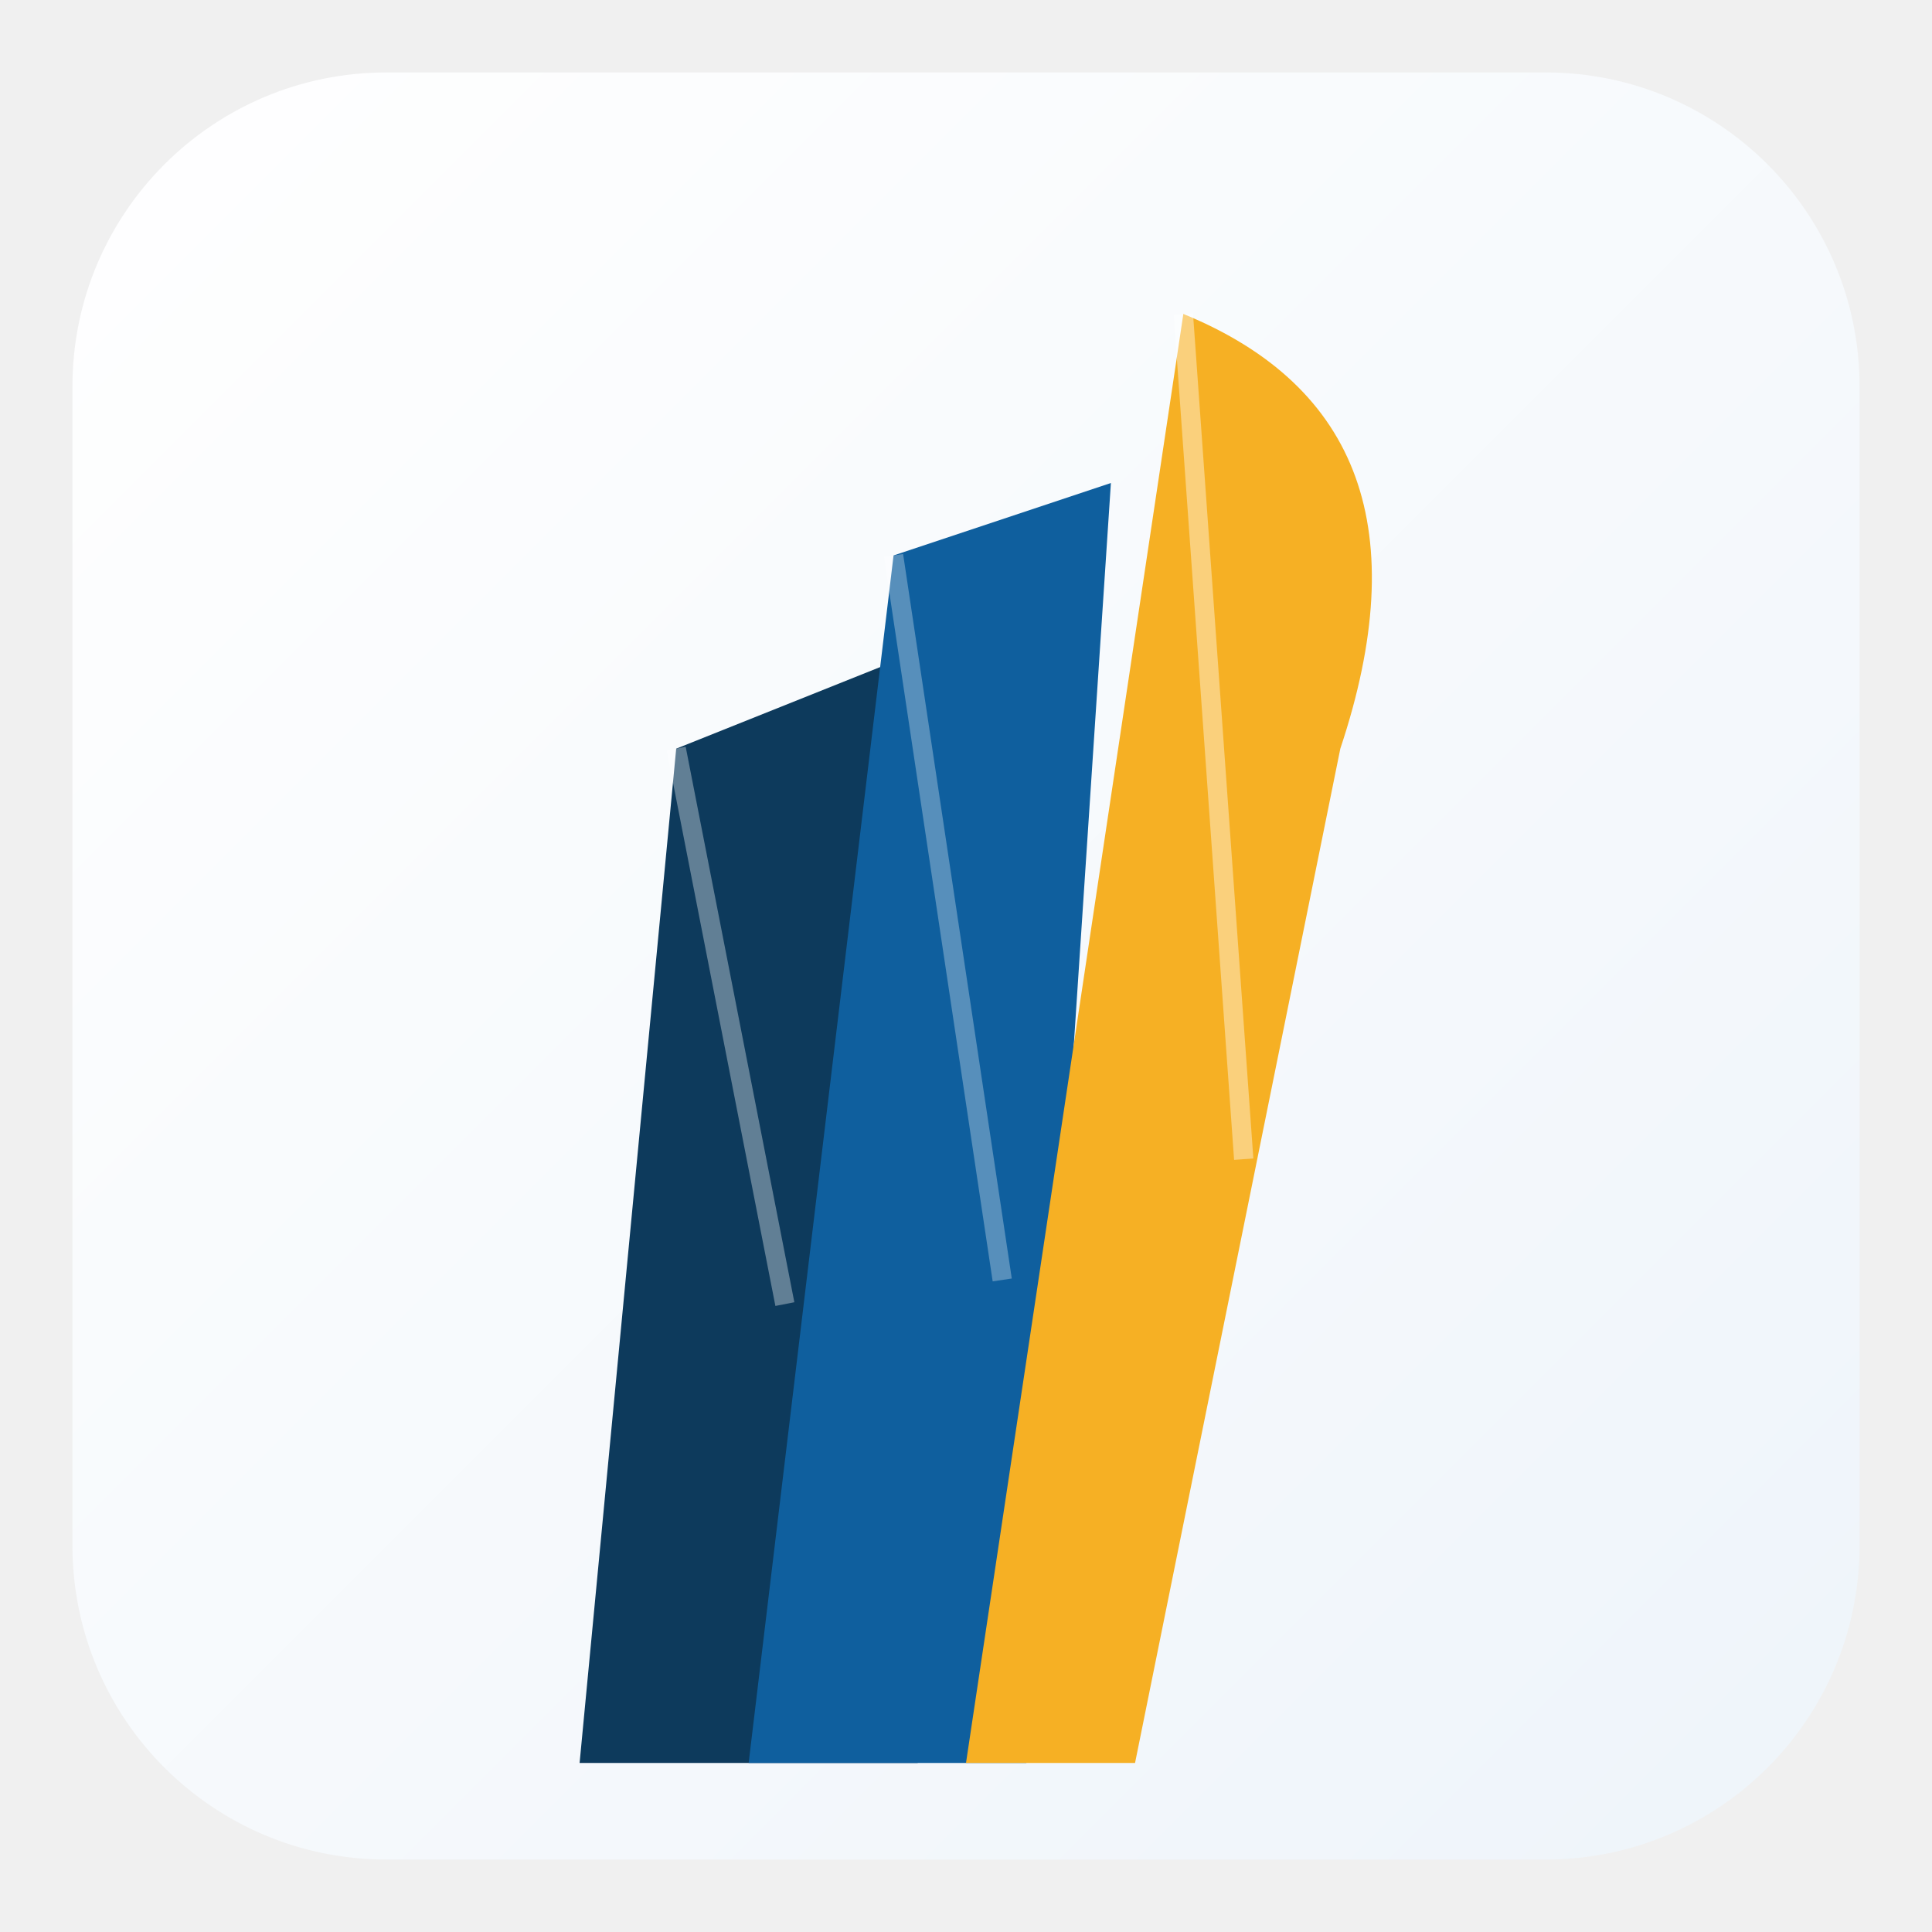
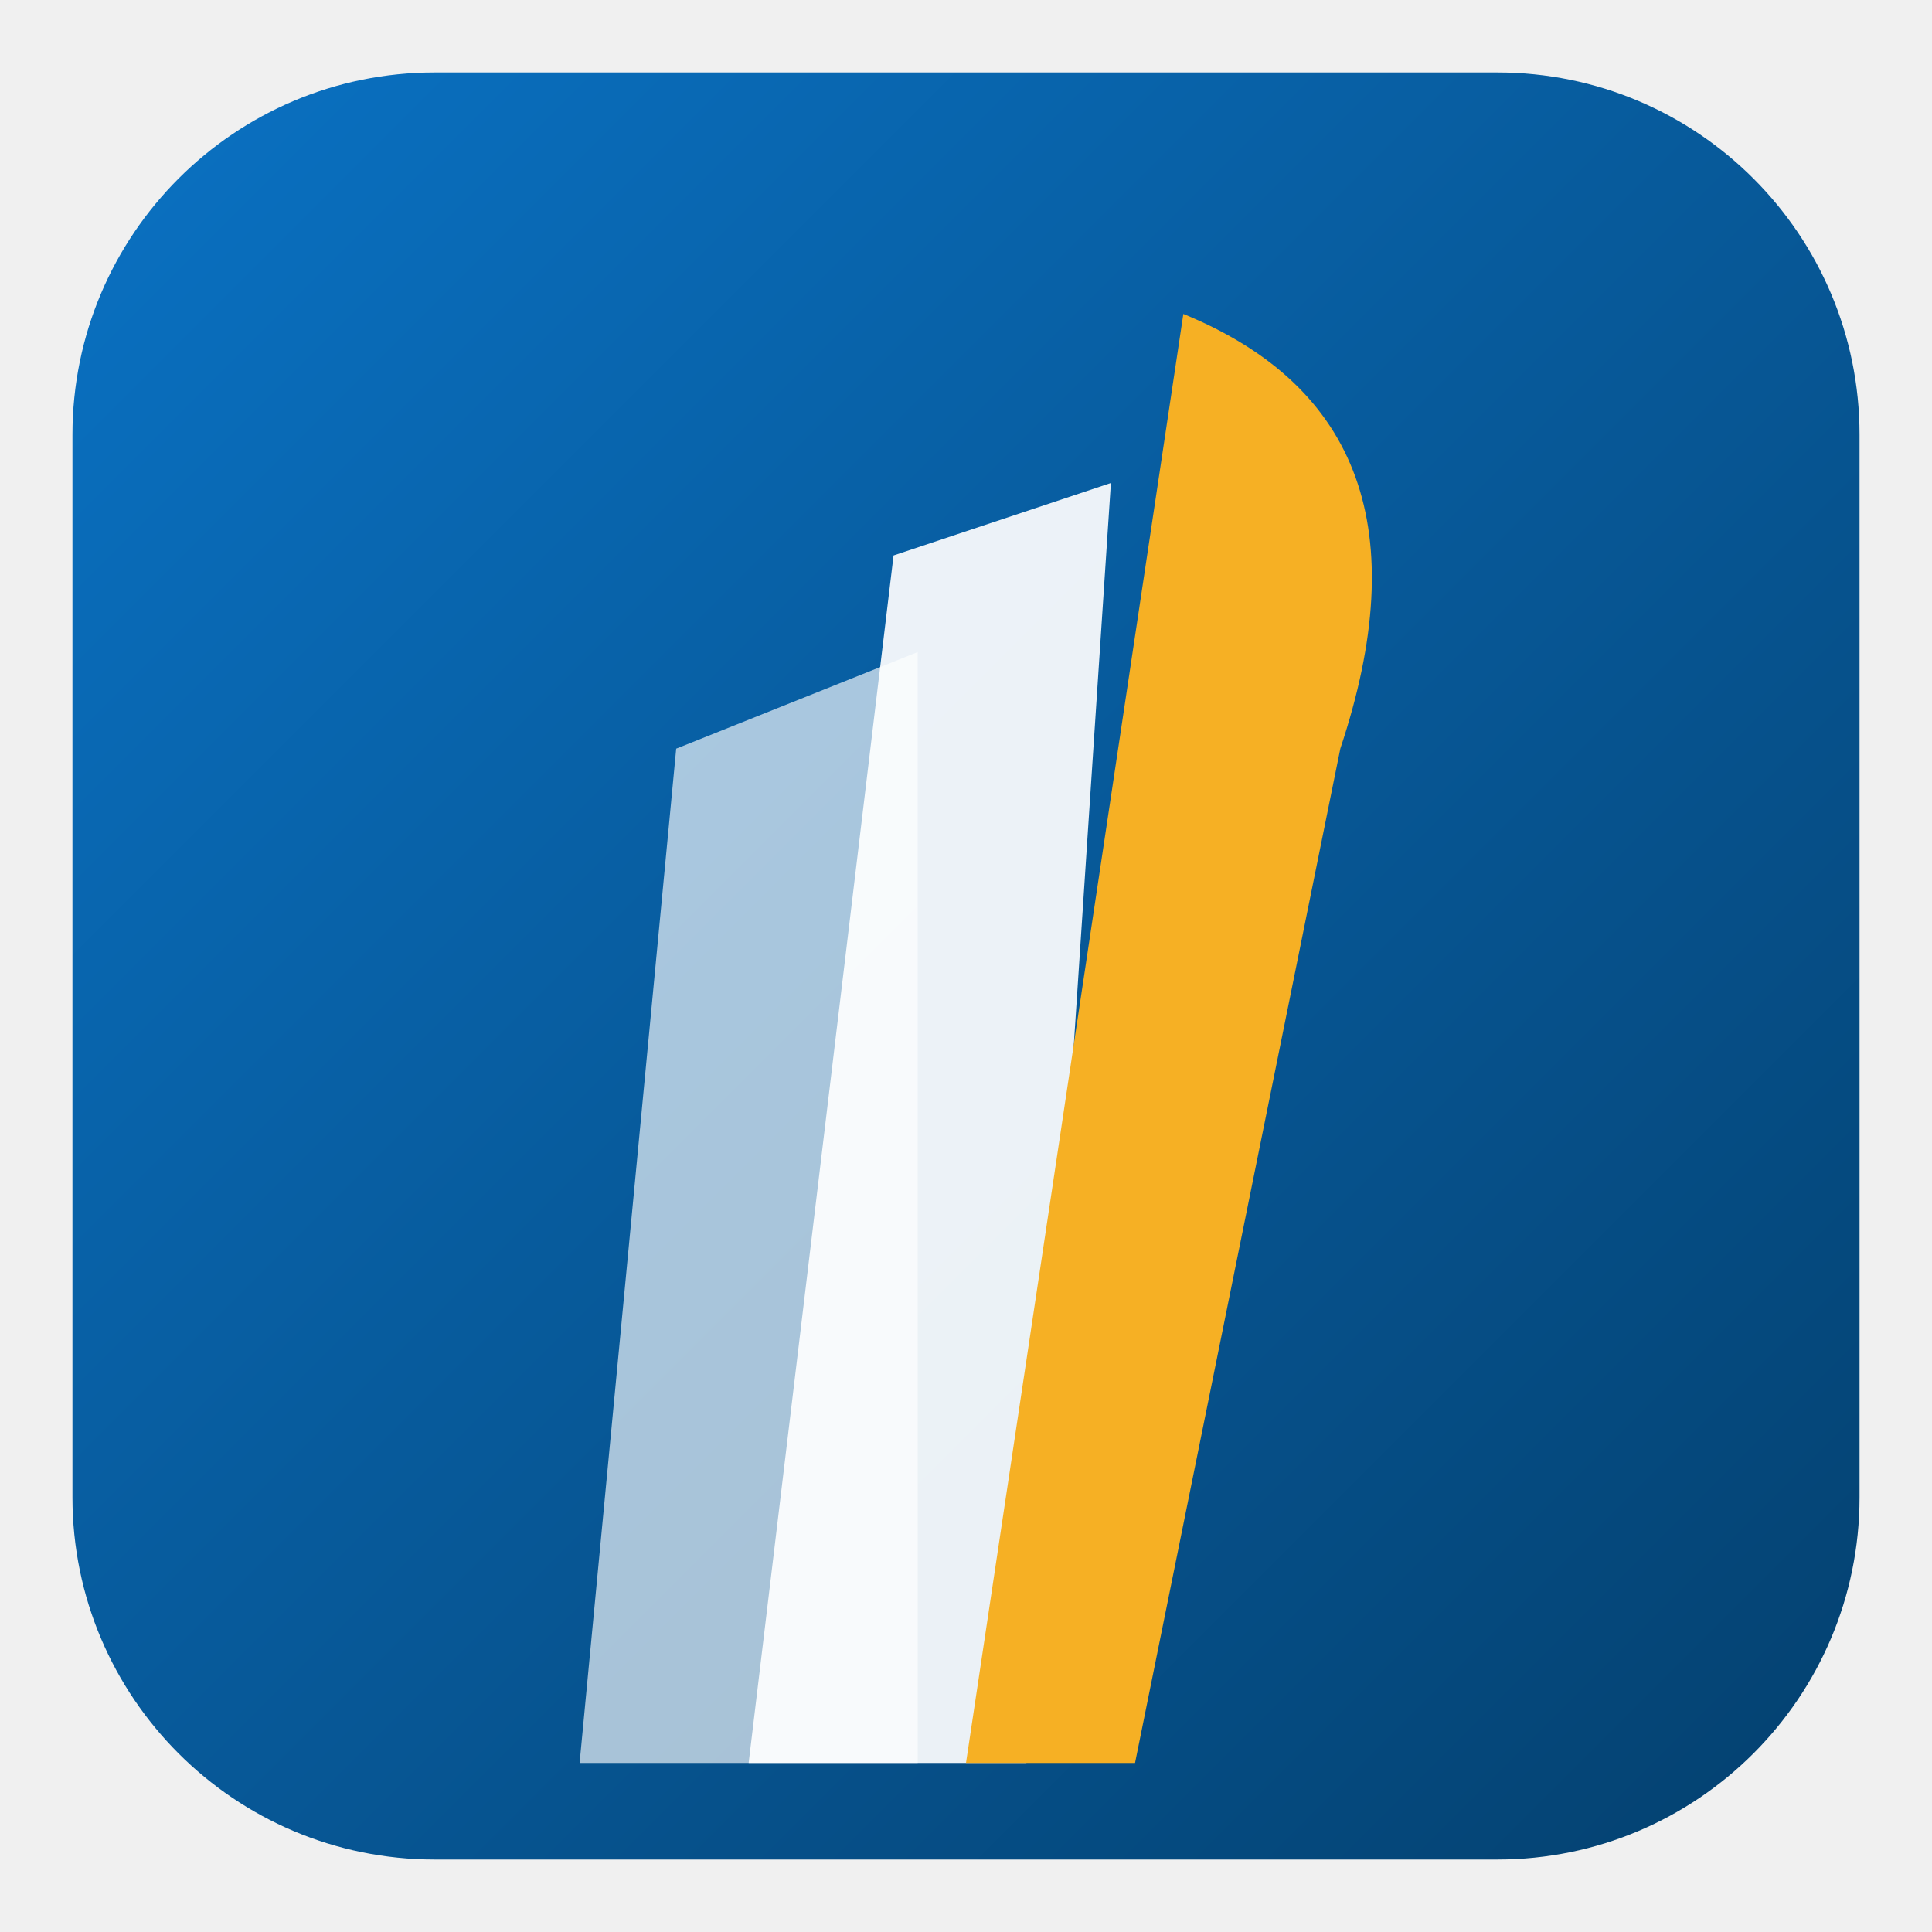
<svg xmlns="http://www.w3.org/2000/svg" viewBox="0 0 160 160" role="img" aria-label="SJ Solutions">
  <defs>
-     <linearGradient id="favCardGrad" x1="0%" y1="0%" x2="100%" y2="100%">
-       <stop offset="0%" stop-color="#ffffff" />
-       <stop offset="100%" stop-color="#eef4fa" />
+     <linearGradient id="favBg" x1="0%" y1="0%" x2="100%" y2="100%">
+       <stop offset="0%" stop-color="#0a72c4" />
+       <stop offset="100%" stop-color="#04406e" />
    </linearGradient>
  </defs>
-   <rect x="6" y="6" width="148" height="148" rx="26" fill="url(#favCardGrad)" />
-   <polygon points="76,146 48,146 56,62 76,54" fill="#0d3a5c" />
-   <polygon points="85,146 62,146 74,46 92,40" fill="#0f5f9e" />
+   <rect x="6" y="6" width="148" height="148" rx="30" fill="url(#favBg)" />
+   <polygon points="76,146 48,146 56,62 76,54" fill="#ffffff" opacity="0.65" />
+   <polygon points="85,146 62,146 74,46 92,40" fill="#ffffff" opacity="0.92" />
  <path d="M94,146 L80,146 L98,26 Q120,35 111,62 Z" fill="#f6b024" />
-   <line x1="56" y1="62" x2="65" y2="108" stroke="#ffffff" stroke-width="1.6" opacity="0.35" />
-   <line x1="74" y1="46" x2="83" y2="106" stroke="#ffffff" stroke-width="1.6" opacity="0.3" />
-   <line x1="98" y1="26" x2="103" y2="96" stroke="#ffffff" stroke-width="1.6" opacity="0.4" />
</svg>
